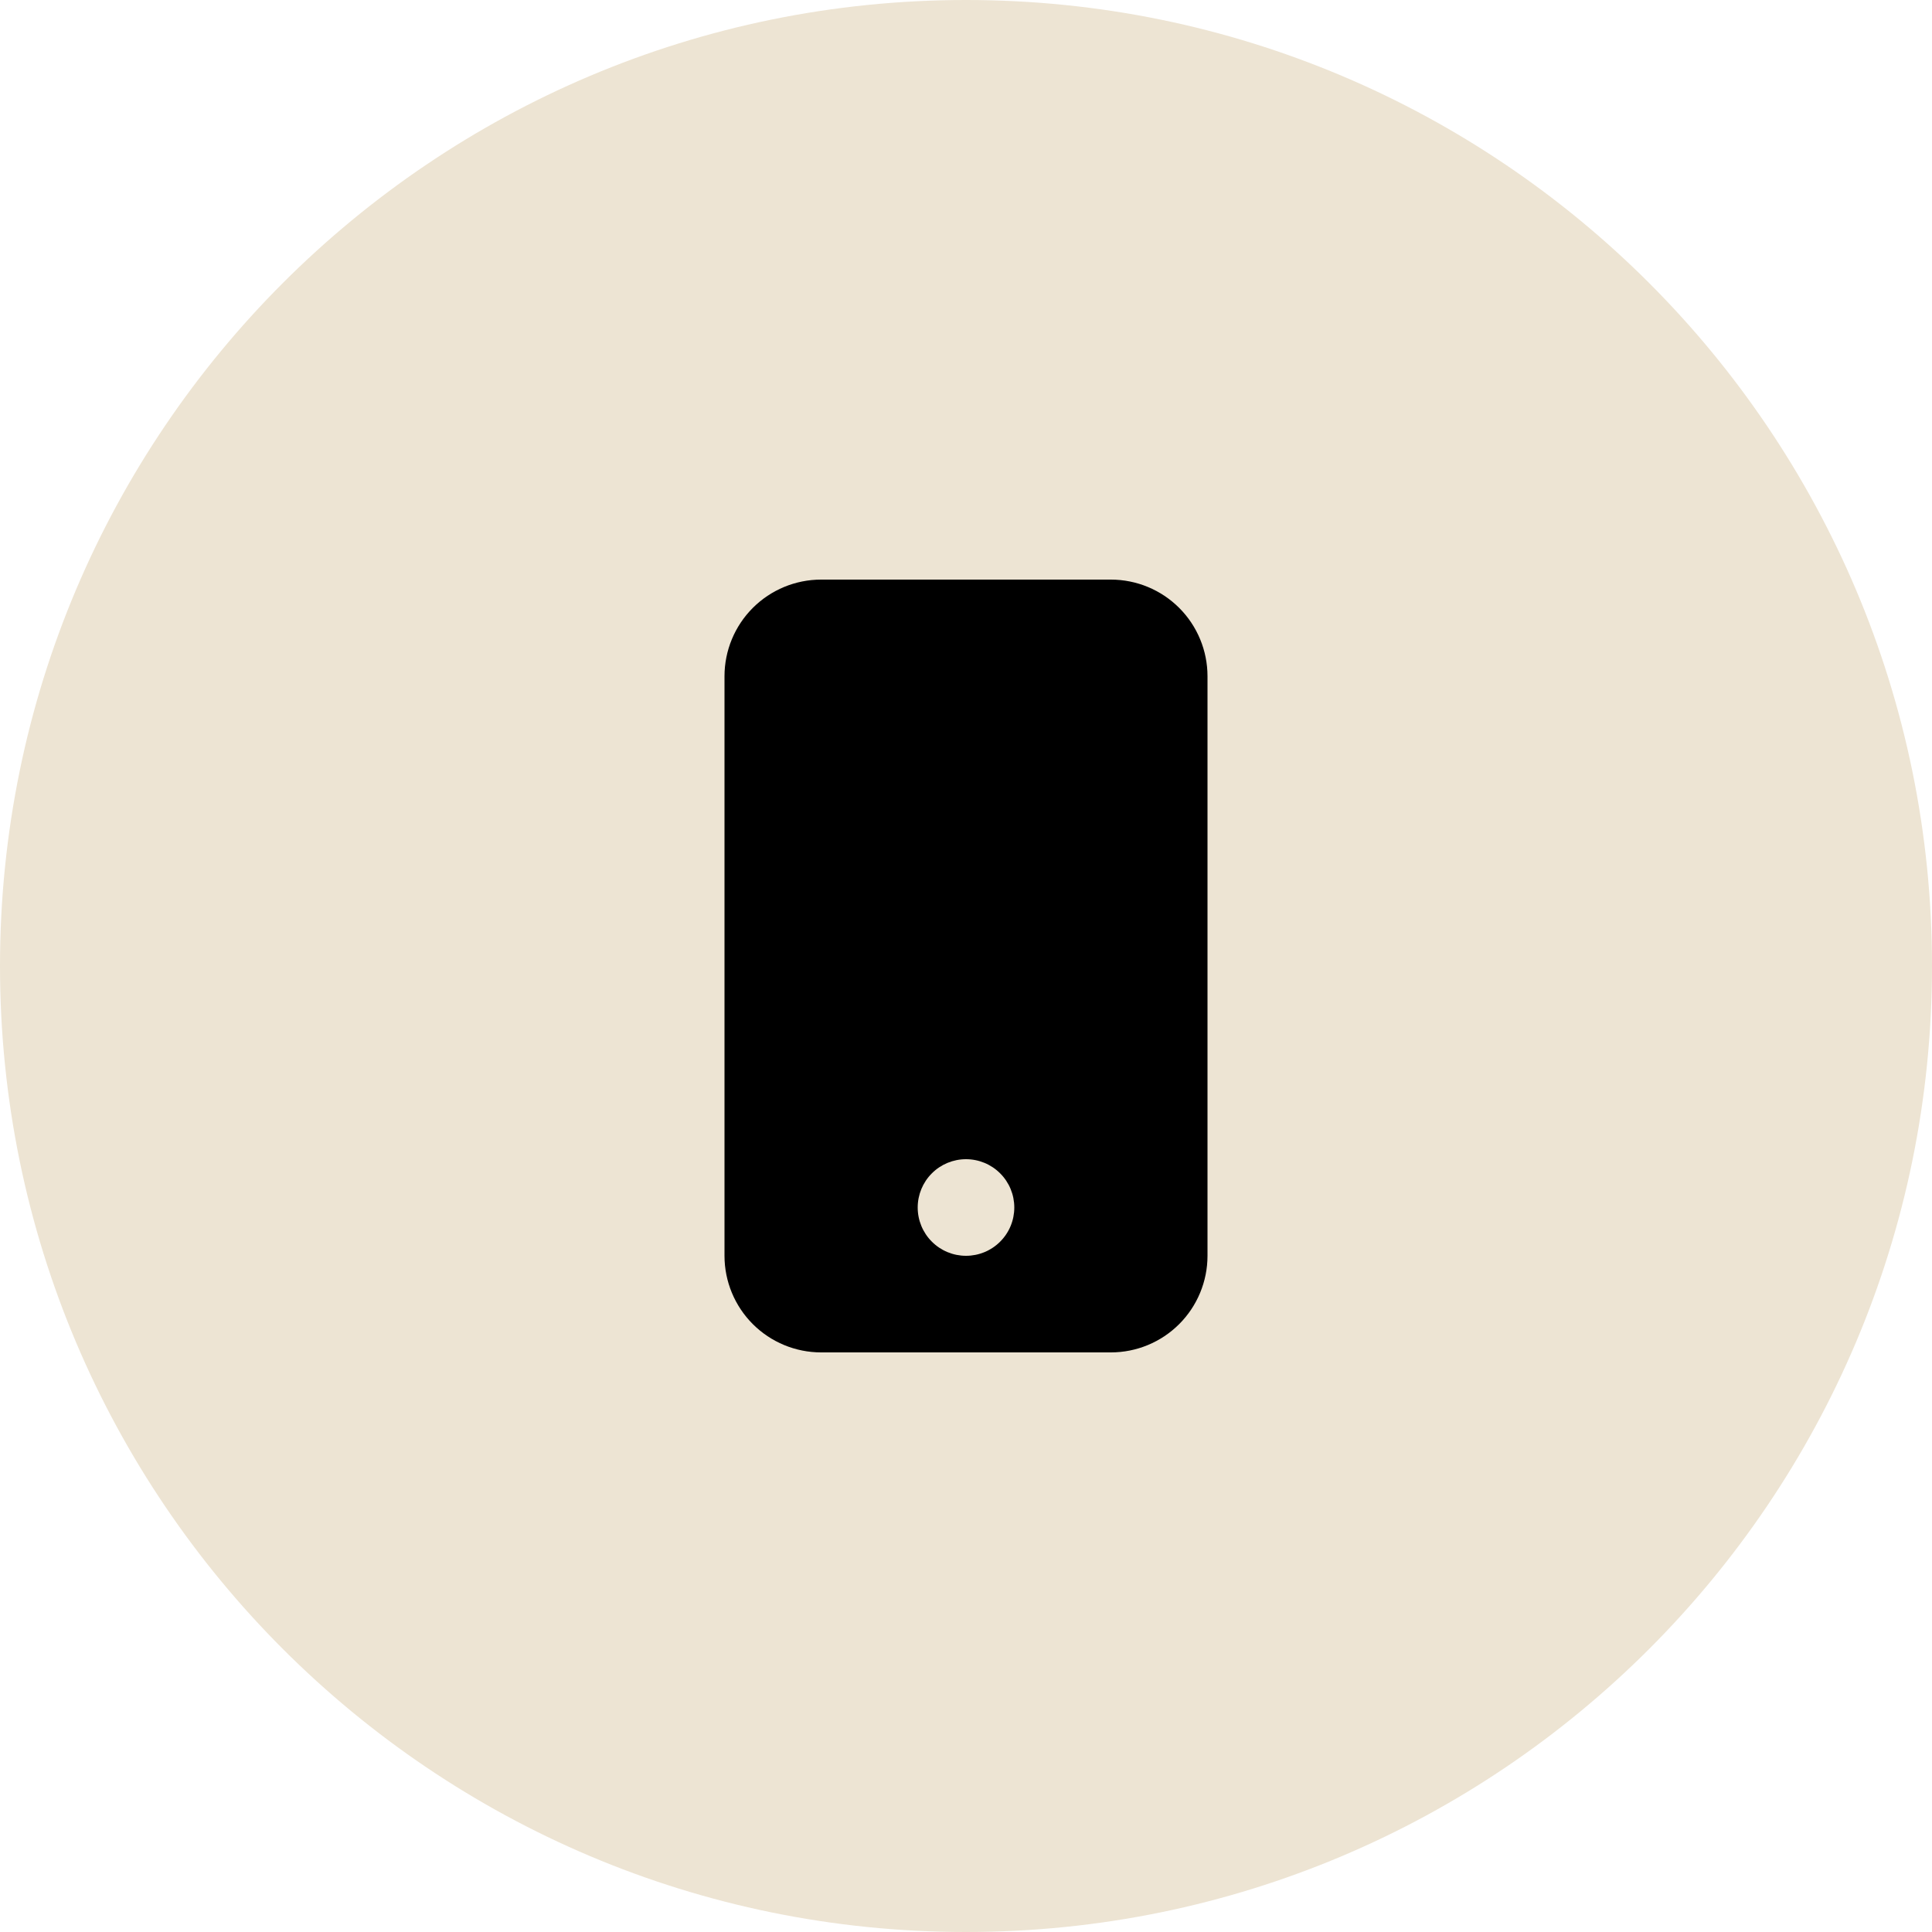
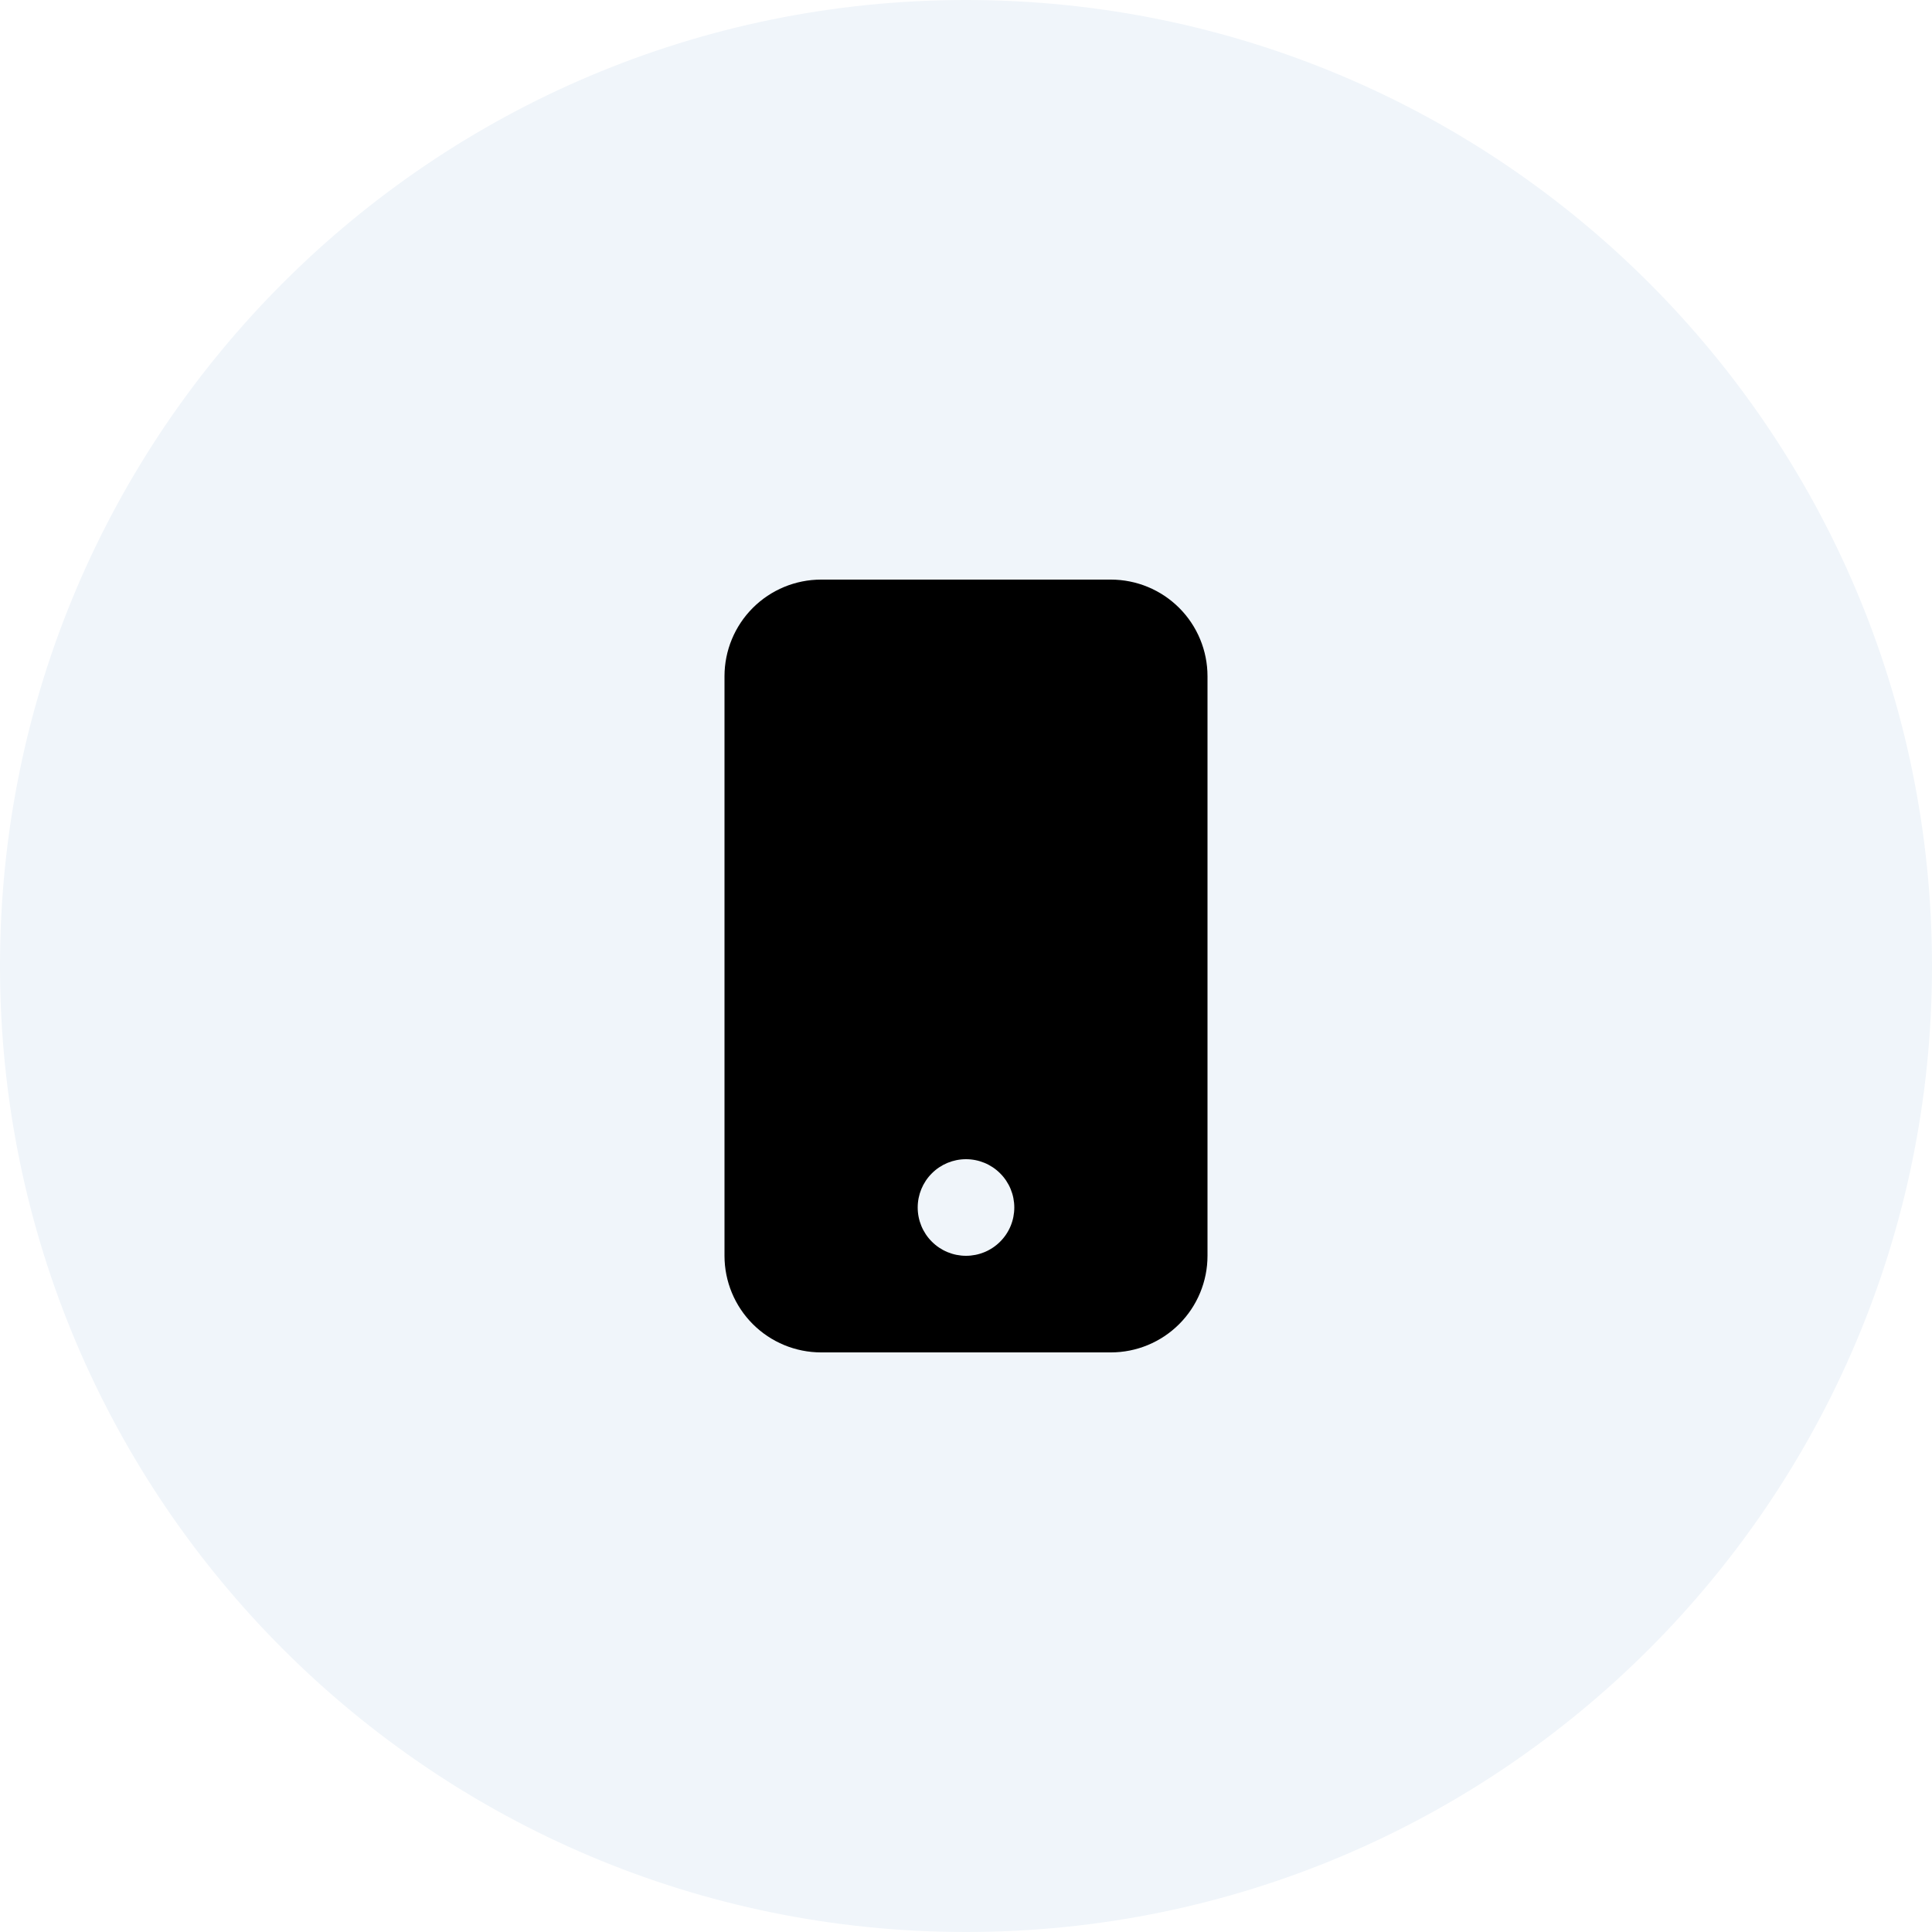
<svg xmlns="http://www.w3.org/2000/svg" width="40" height="40" viewBox="0 0 40 40" fill="none">
-   <circle cx="20" cy="20" r="20" fill="#EDE4D3" />
+   <circle cx="20" cy="20" r="20" fill="#F0F5FA" />
  <path d="M15 14C15 13.47 15.211 12.961 15.586 12.586C15.961 12.211 16.47 12 17 12H23C23.53 12 24.039 12.211 24.414 12.586C24.789 12.961 25 13.47 25 14V26C25 26.53 24.789 27.039 24.414 27.414C24.039 27.789 23.53 28 23 28H17C16.47 28 15.961 27.789 15.586 27.414C15.211 27.039 15 26.53 15 26V14ZM21 25C21 24.735 20.895 24.48 20.707 24.293C20.52 24.105 20.265 24 20 24C19.735 24 19.48 24.105 19.293 24.293C19.105 24.48 19 24.735 19 25C19 25.265 19.105 25.52 19.293 25.707C19.48 25.895 19.735 26 20 26C20.265 26 20.52 25.895 20.707 25.707C20.895 25.52 21 25.265 21 25Z" fill="black" />
</svg>
